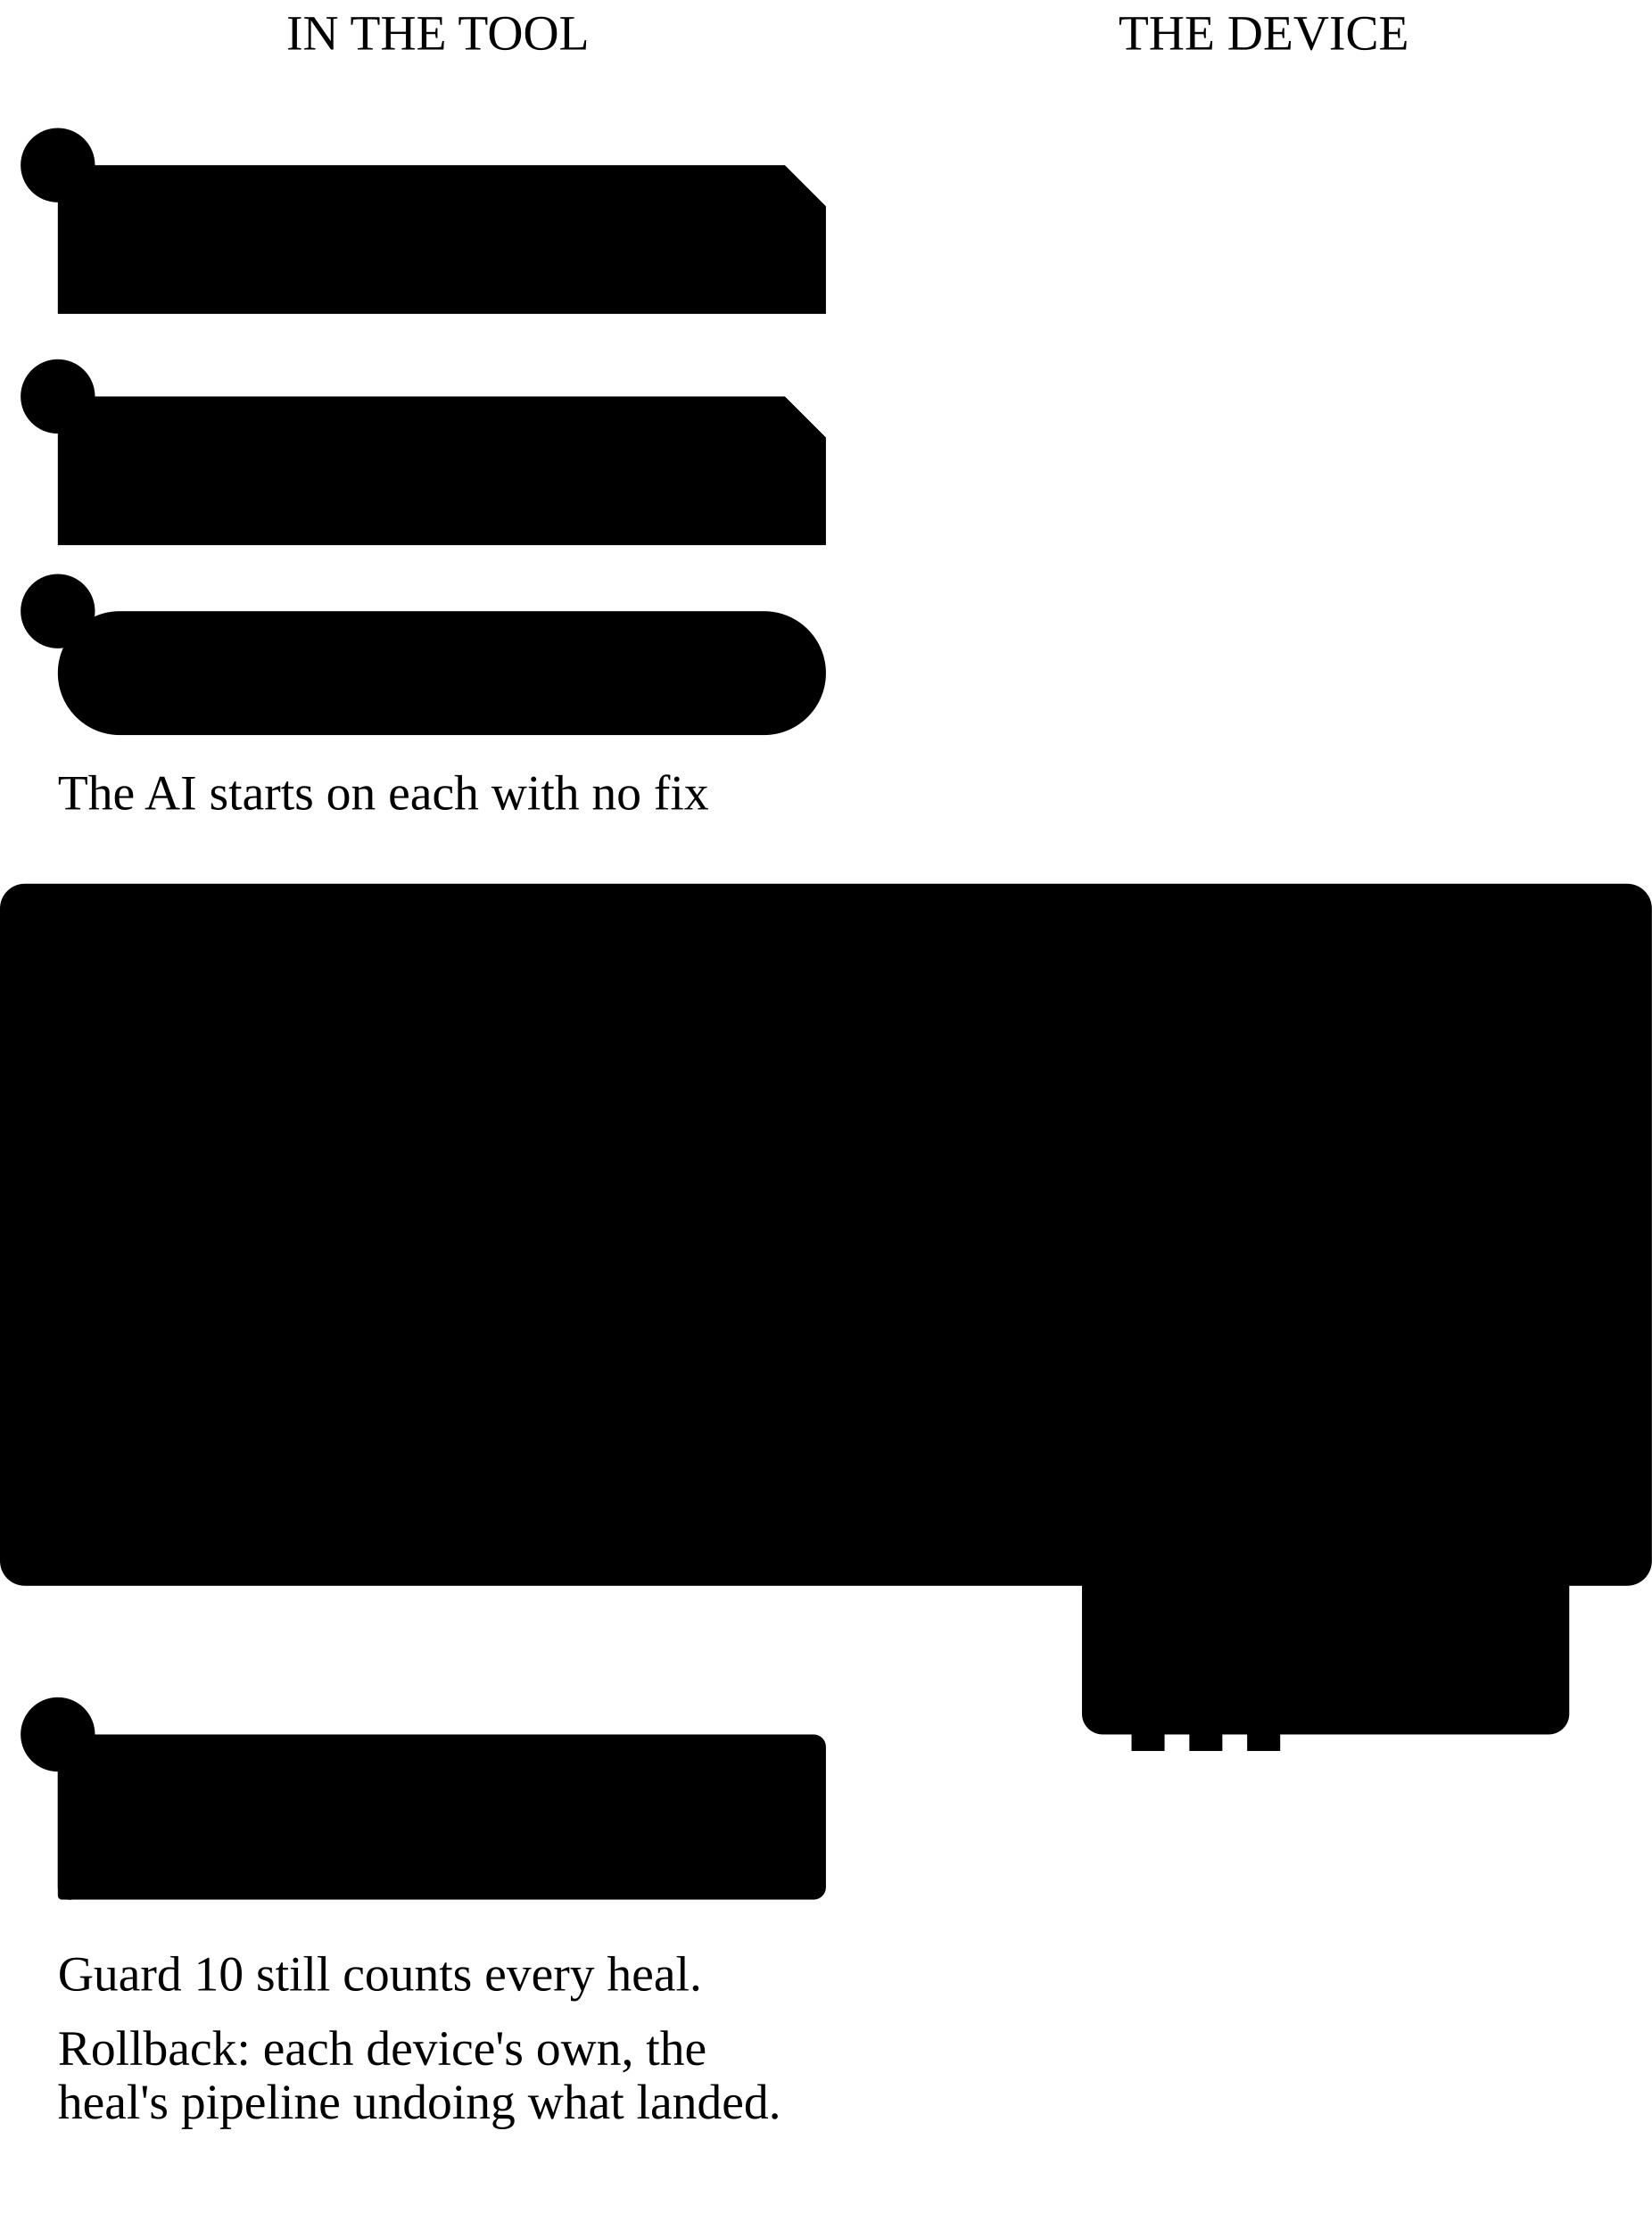
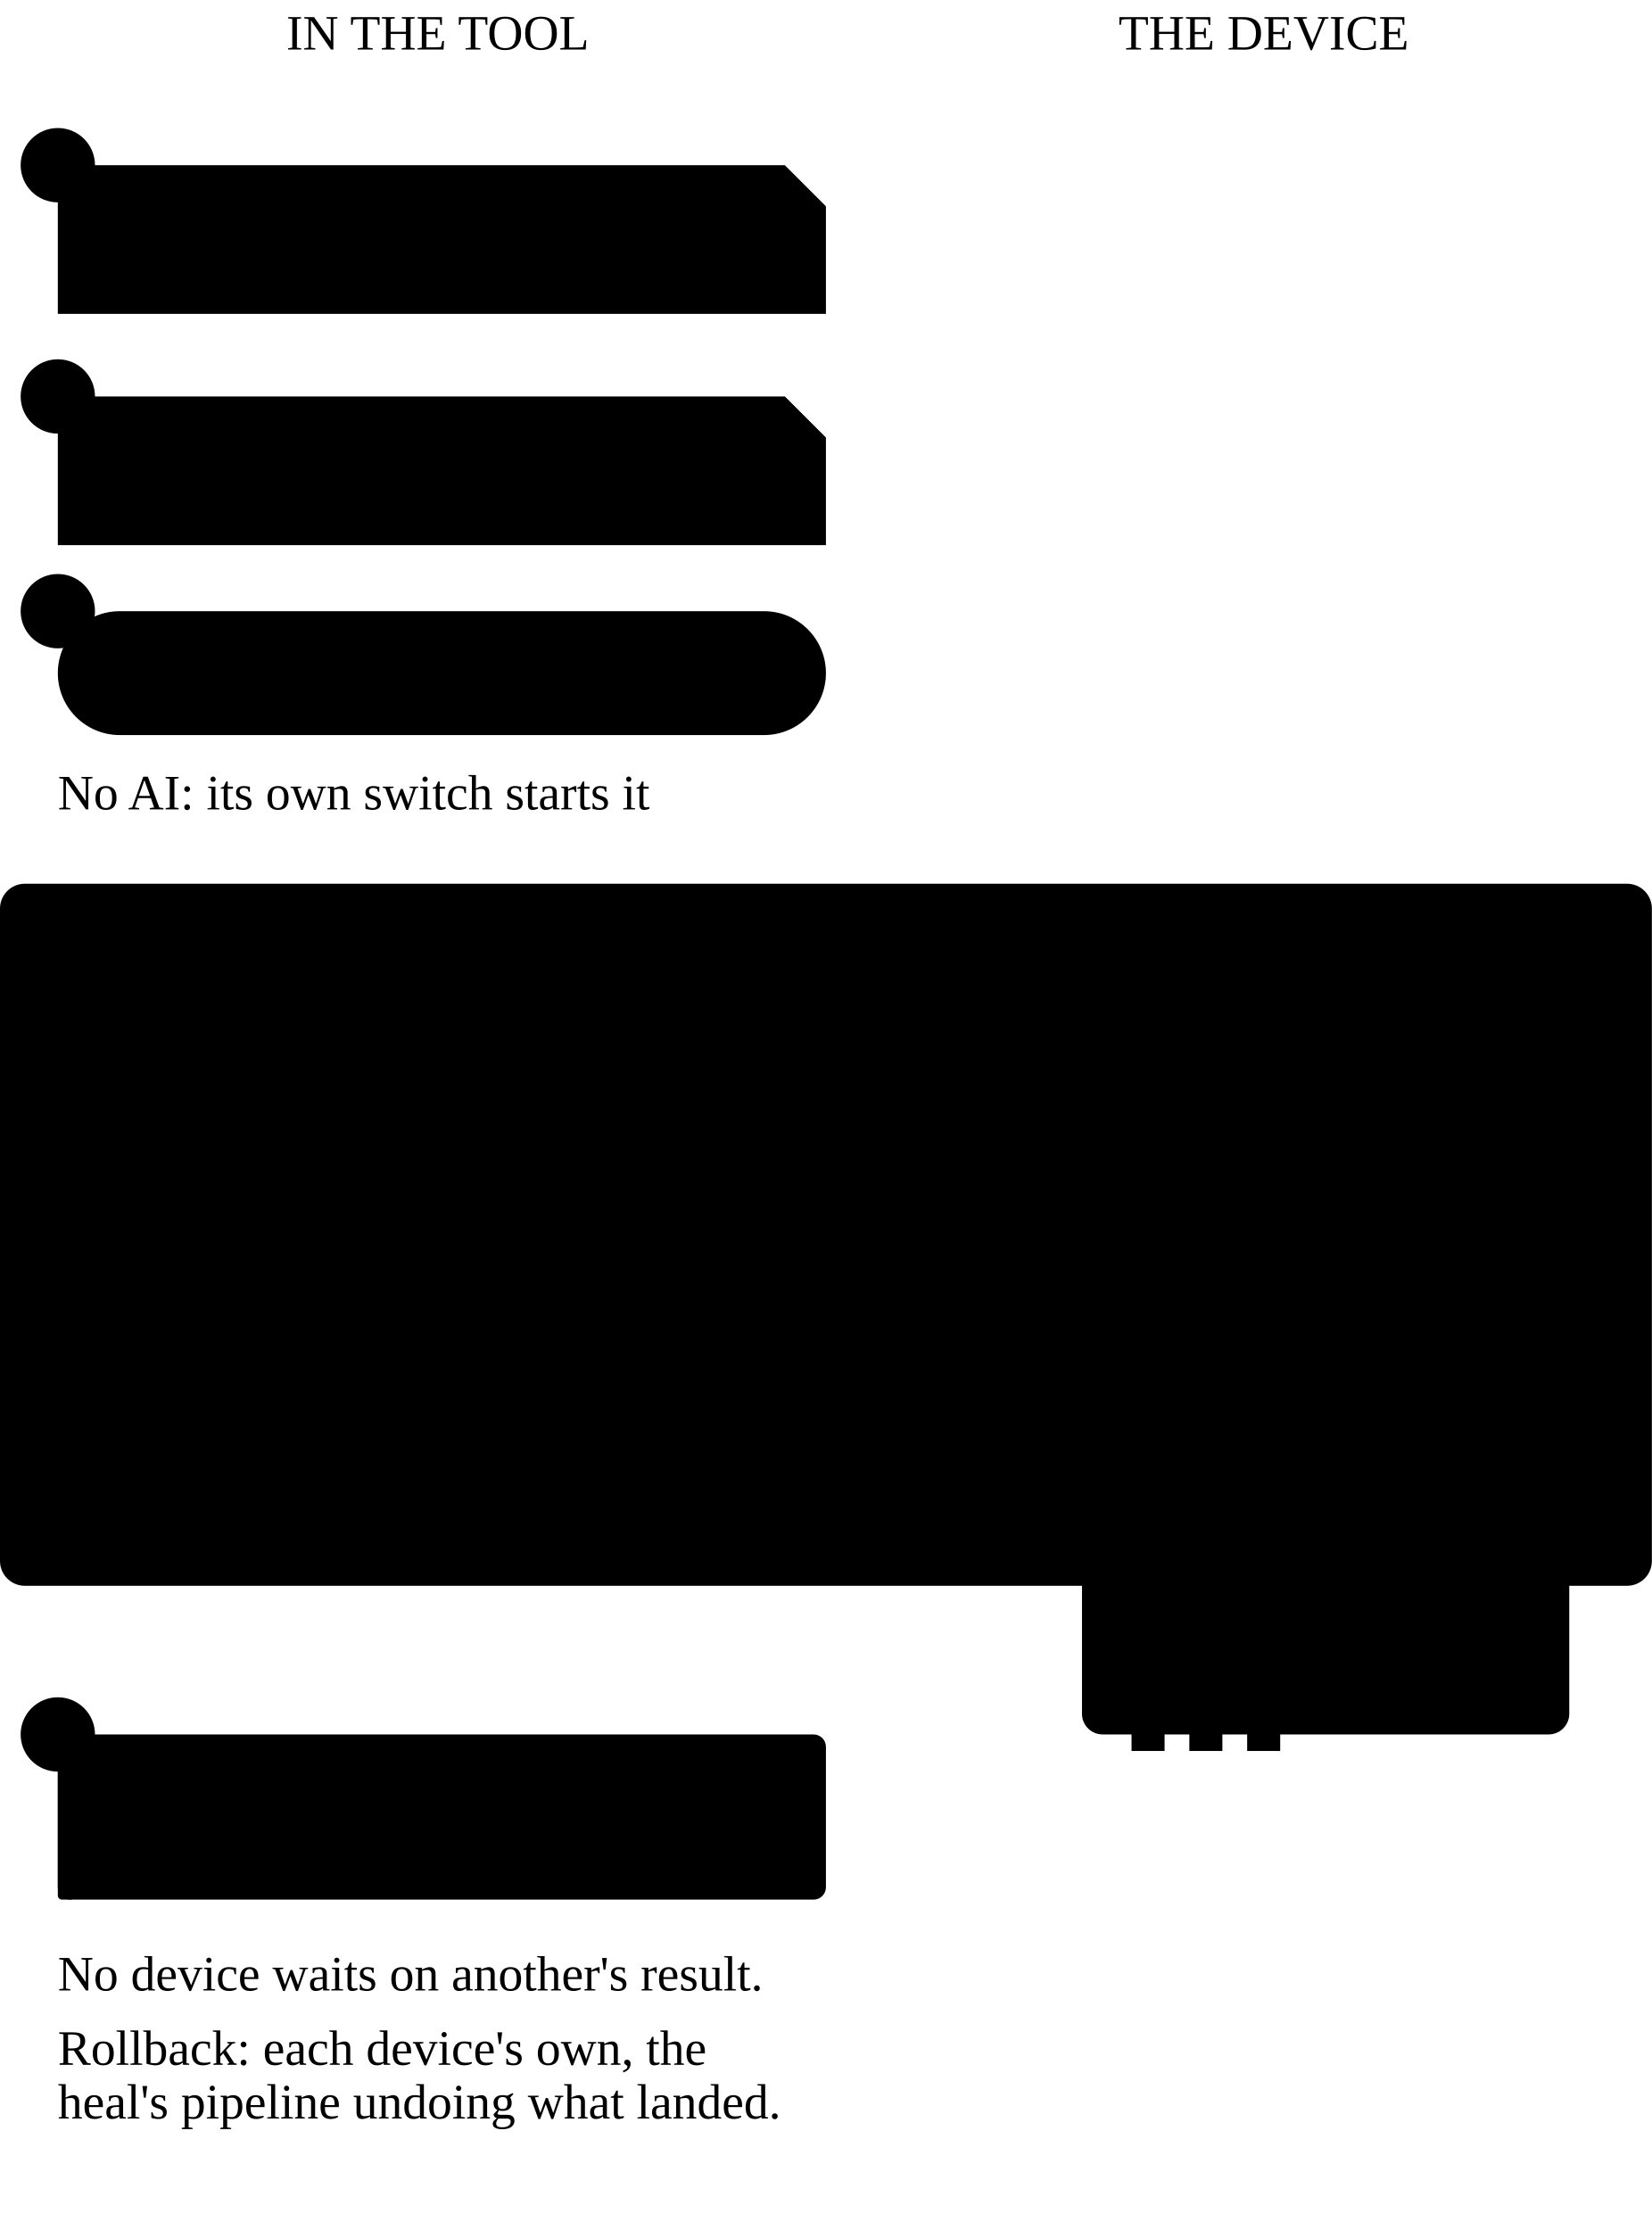
- <svg xmlns="http://www.w3.org/2000/svg" viewBox="0 0 400 540" role="img" aria-label="Turn on self-healing and fix all: guard 6 held several devices that departed at once, and each hold kept what its fix would send; Needs attention's card says how many devices have faults and how many Mercury can fix, with each program, before you press; you press once, as a verified person who may change self-healing, bound to the card's hash; the AI starts on each incident with no fix, as your press under every cap; a job turns on Auto for the network's default duration and records the approval, then fixes one device first through the heal, held and verified, and only then the rest at once, each held and verified, starting none after a failure; guard 10 still counts every heal; the outcome is recorded and the strip shows each step.">
+ <svg xmlns="http://www.w3.org/2000/svg" viewBox="0 0 400 540" role="img" aria-label="Turning the control strip's Self-healing switch on fixes the problems already open: each open problem Mercury can fix keeps what its fix would send; the line beside the switch says how many it also fixes before you press; you turn it on once, as a verified person who may change self-healing, bound to that line's hash; it starts no AI, which only the Automatic AI switch starts; a job turns on Auto until someone turns it off and records the approval, then fixes every device at once, each held, checked, verified and rolled back on its own, a failure stopping no other; the outcome is recorded and the strip shows each step.">
  <line class="dg-lane" x1="212" y1="20" x2="212" y2="534" />
  <text class="dg-hd" x="106.0" y="12" text-anchor="middle">IN THE TOOL</text>
  <text class="dg-hd" x="306.0" y="12" text-anchor="middle">THE DEVICE</text>
  <path class="dg-box" d="M14,40 H190 L200,50 V76 H14 Z" />
  <path class="dg-box" d="M190,40 V50 H200" />
-   <text class="dg-tb" x="107.0" y="56.0" text-anchor="middle">Guard 6's hold</text>
+   <text class="dg-tb" x="107.0" y="56.0" text-anchor="middle">Problems already open</text>
  <text class="dg-sm" x="107.0" y="70.0" text-anchor="middle">each fix kept, nothing sent</text>
  <circle class="dg-num" cx="14" cy="40" r="9" />
  <text class="dg-numt" x="14" y="43.6" text-anchor="middle">1</text>
  <path class="dg-box" d="M14,96 H190 L200,106 V132 H14 Z" />
  <path class="dg-box" d="M190,96 V106 H200" />
-   <text class="dg-tb" x="107.0" y="112.0" text-anchor="middle">The batch card</text>
-   <text class="dg-sm" x="107.0" y="126.0" text-anchor="middle">N have faults, M fixable</text>
+   <text class="dg-tb" x="107.0" y="112.0" text-anchor="middle">The switch's line</text>
+   <text class="dg-sm" x="107.0" y="126.0" text-anchor="middle">also fixes N open problems</text>
  <circle class="dg-num" cx="14" cy="96" r="9" />
  <text class="dg-numt" x="14" y="99.6" text-anchor="middle">2</text>
  <rect class="dg-person" x="14" y="148" width="186" height="30" rx="15.0" />
  <circle class="dg-person" cx="30" cy="160.0" r="4" />
  <path class="dg-person" d="M23,171.0 Q30,162.0 37,171.0" />
-   <text class="dg-tx" x="46" y="167.0" text-anchor="start">You press, by its hash</text>
+   <text class="dg-tx" x="46" y="167.0" text-anchor="start">You turn it on, by its hash</text>
  <circle class="dg-num" cx="14" cy="148" r="9" />
  <text class="dg-numt" x="14" y="151.6" text-anchor="middle">3</text>
-   <text class="dg-sm" x="14" y="196" text-anchor="start">The AI starts on each with no fix</text>
+   <text class="dg-sm" x="14" y="196" text-anchor="start">No AI: its own switch starts it</text>
  <rect class="dg-band" x="0" y="214" width="400" height="170" rx="6" />
  <text class="dg-hd" x="30" y="230" text-anchor="start">THE BATCH · A JOB, AS THE POLICY YOU TURNED ON</text>
  <rect class="dg-dev" x="262" y="290" width="118" height="130" rx="5" />
  <rect class="dg-dev" x="274" y="419" width="8" height="5" />
  <rect class="dg-dev" x="288" y="419" width="8" height="5" />
  <rect class="dg-dev" x="302" y="419" width="8" height="5" />
  <text class="dg-tb" x="321.0" y="308" text-anchor="middle">Each device</text>
  <text class="dg-sm" x="321.0" y="322" text-anchor="middle">its fix</text>
  <circle class="dg-num" cx="22" cy="250" r="9" />
  <text class="dg-numt" x="22" y="253.6" text-anchor="middle">4</text>
  <text class="dg-tb" x="36" y="254" text-anchor="start">Auto on, approval kept</text>
-   <text class="dg-sm" x="36" y="266" text-anchor="start">the default duration</text>
+   <text class="dg-sm" x="36" y="266" text-anchor="start">until turned off</text>
  <circle class="dg-num" cx="22" cy="300" r="9" />
  <text class="dg-numt" x="22" y="303.6" text-anchor="middle">5</text>
-   <text class="dg-tb" x="36" y="304" text-anchor="start">One device first</text>
+   <text class="dg-tb" x="36" y="304" text-anchor="start">Every device at once</text>
  <text class="dg-sm" x="36" y="316" text-anchor="start">held, verified</text>
  <path class="dg-read" d="M260,300 L208.0,300.0" />
  <polygon class="dg-readh" points="202.0,300.0 210.0,304.5 210.0,295.5" />
  <circle class="dg-num" cx="22" cy="350" r="9" />
  <text class="dg-numt" x="22" y="353.6" text-anchor="middle">6</text>
-   <text class="dg-tb" x="36" y="354" text-anchor="start">Then the rest at once</text>
-   <text class="dg-sm" x="36" y="366" text-anchor="start">none after a failure</text>
+   <text class="dg-tb" x="36" y="354" text-anchor="start">Each on its own</text>
+   <text class="dg-sm" x="36" y="366" text-anchor="start">a failure stops no other</text>
  <rect class="dg-store" x="14" y="420" width="186" height="40" rx="3" />
  <rect class="dg-bar" x="14" y="420" width="4" height="40" rx="1" />
  <text class="dg-tb" x="109.0" y="438.0" text-anchor="middle">The batch's record</text>
  <text class="dg-sm" x="109.0" y="452.0" text-anchor="middle">who, the hash, each device</text>
  <circle class="dg-num" cx="14" cy="420" r="9" />
  <text class="dg-numt" x="14" y="423.6" text-anchor="middle">7</text>
-   <text class="dg-sm" x="14" y="482" text-anchor="start">Guard 10 still counts every heal.</text>
+   <text class="dg-sm" x="14" y="482" text-anchor="start">No device waits on another's result.</text>
  <text class="dg-sm" x="14" y="500" text-anchor="start">Rollback: each device's own, the</text>
  <text class="dg-sm" x="14" y="513" text-anchor="start">heal's pipeline undoing what landed.</text>
</svg>
